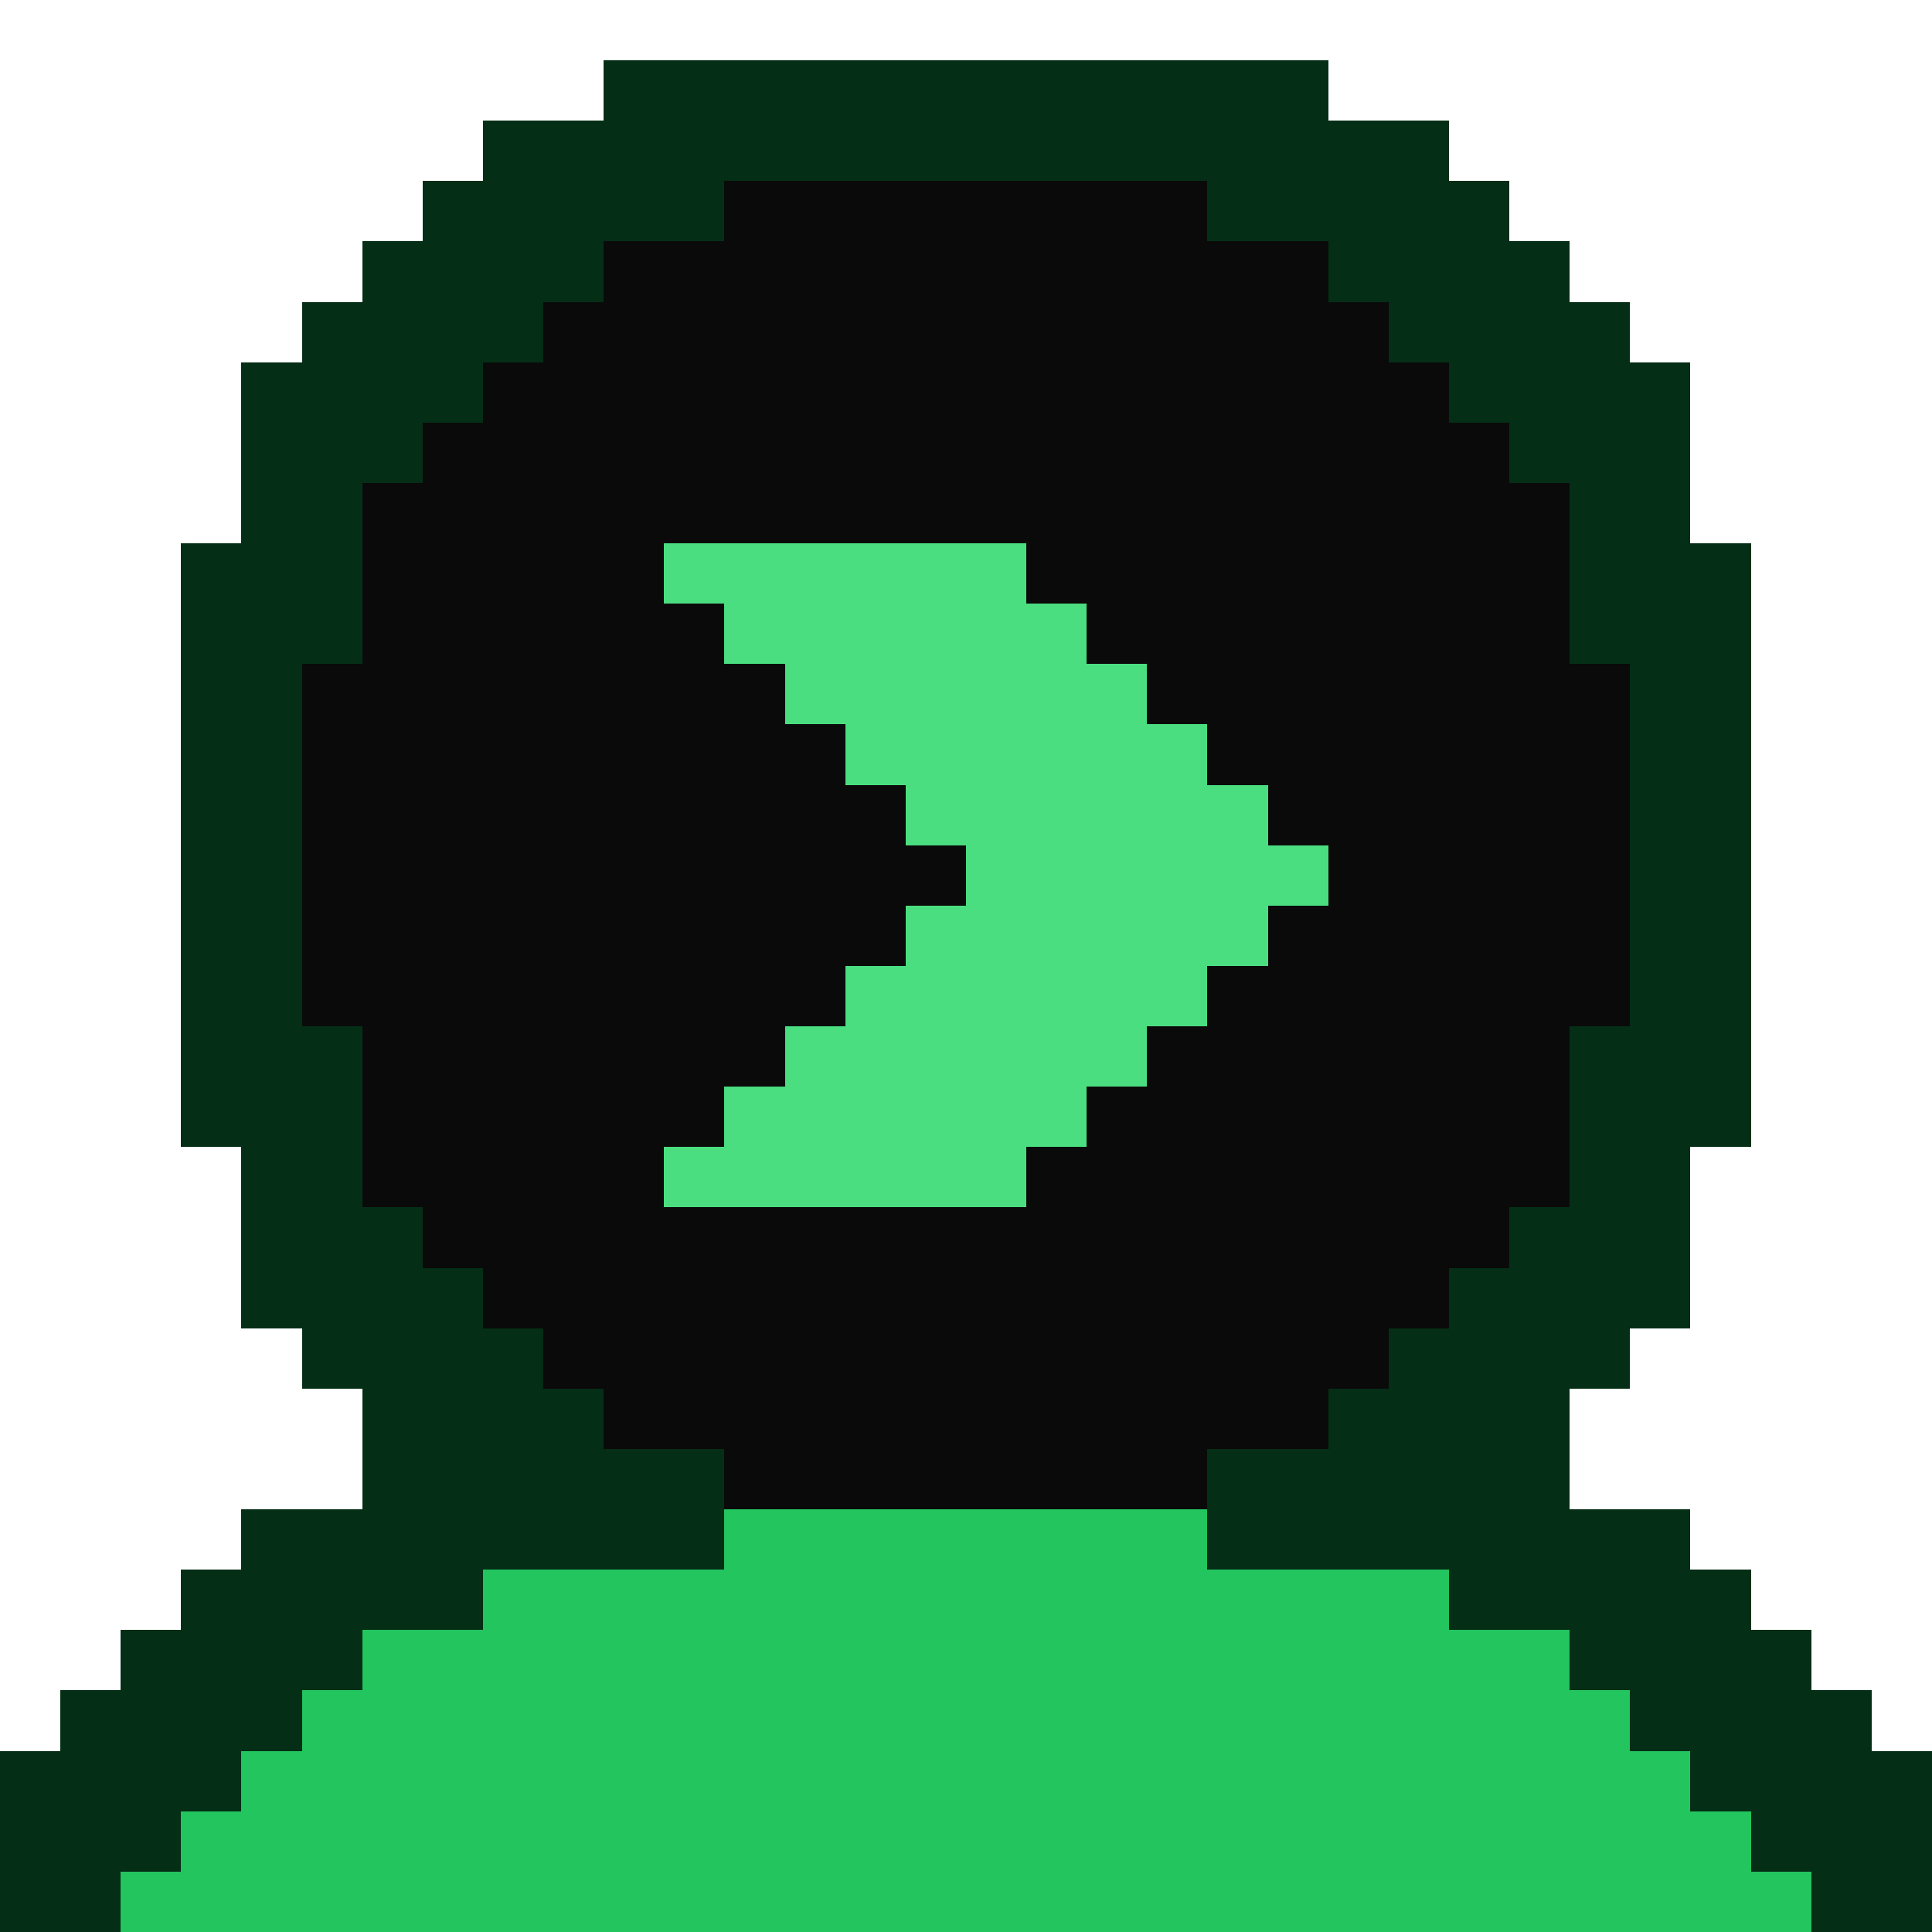
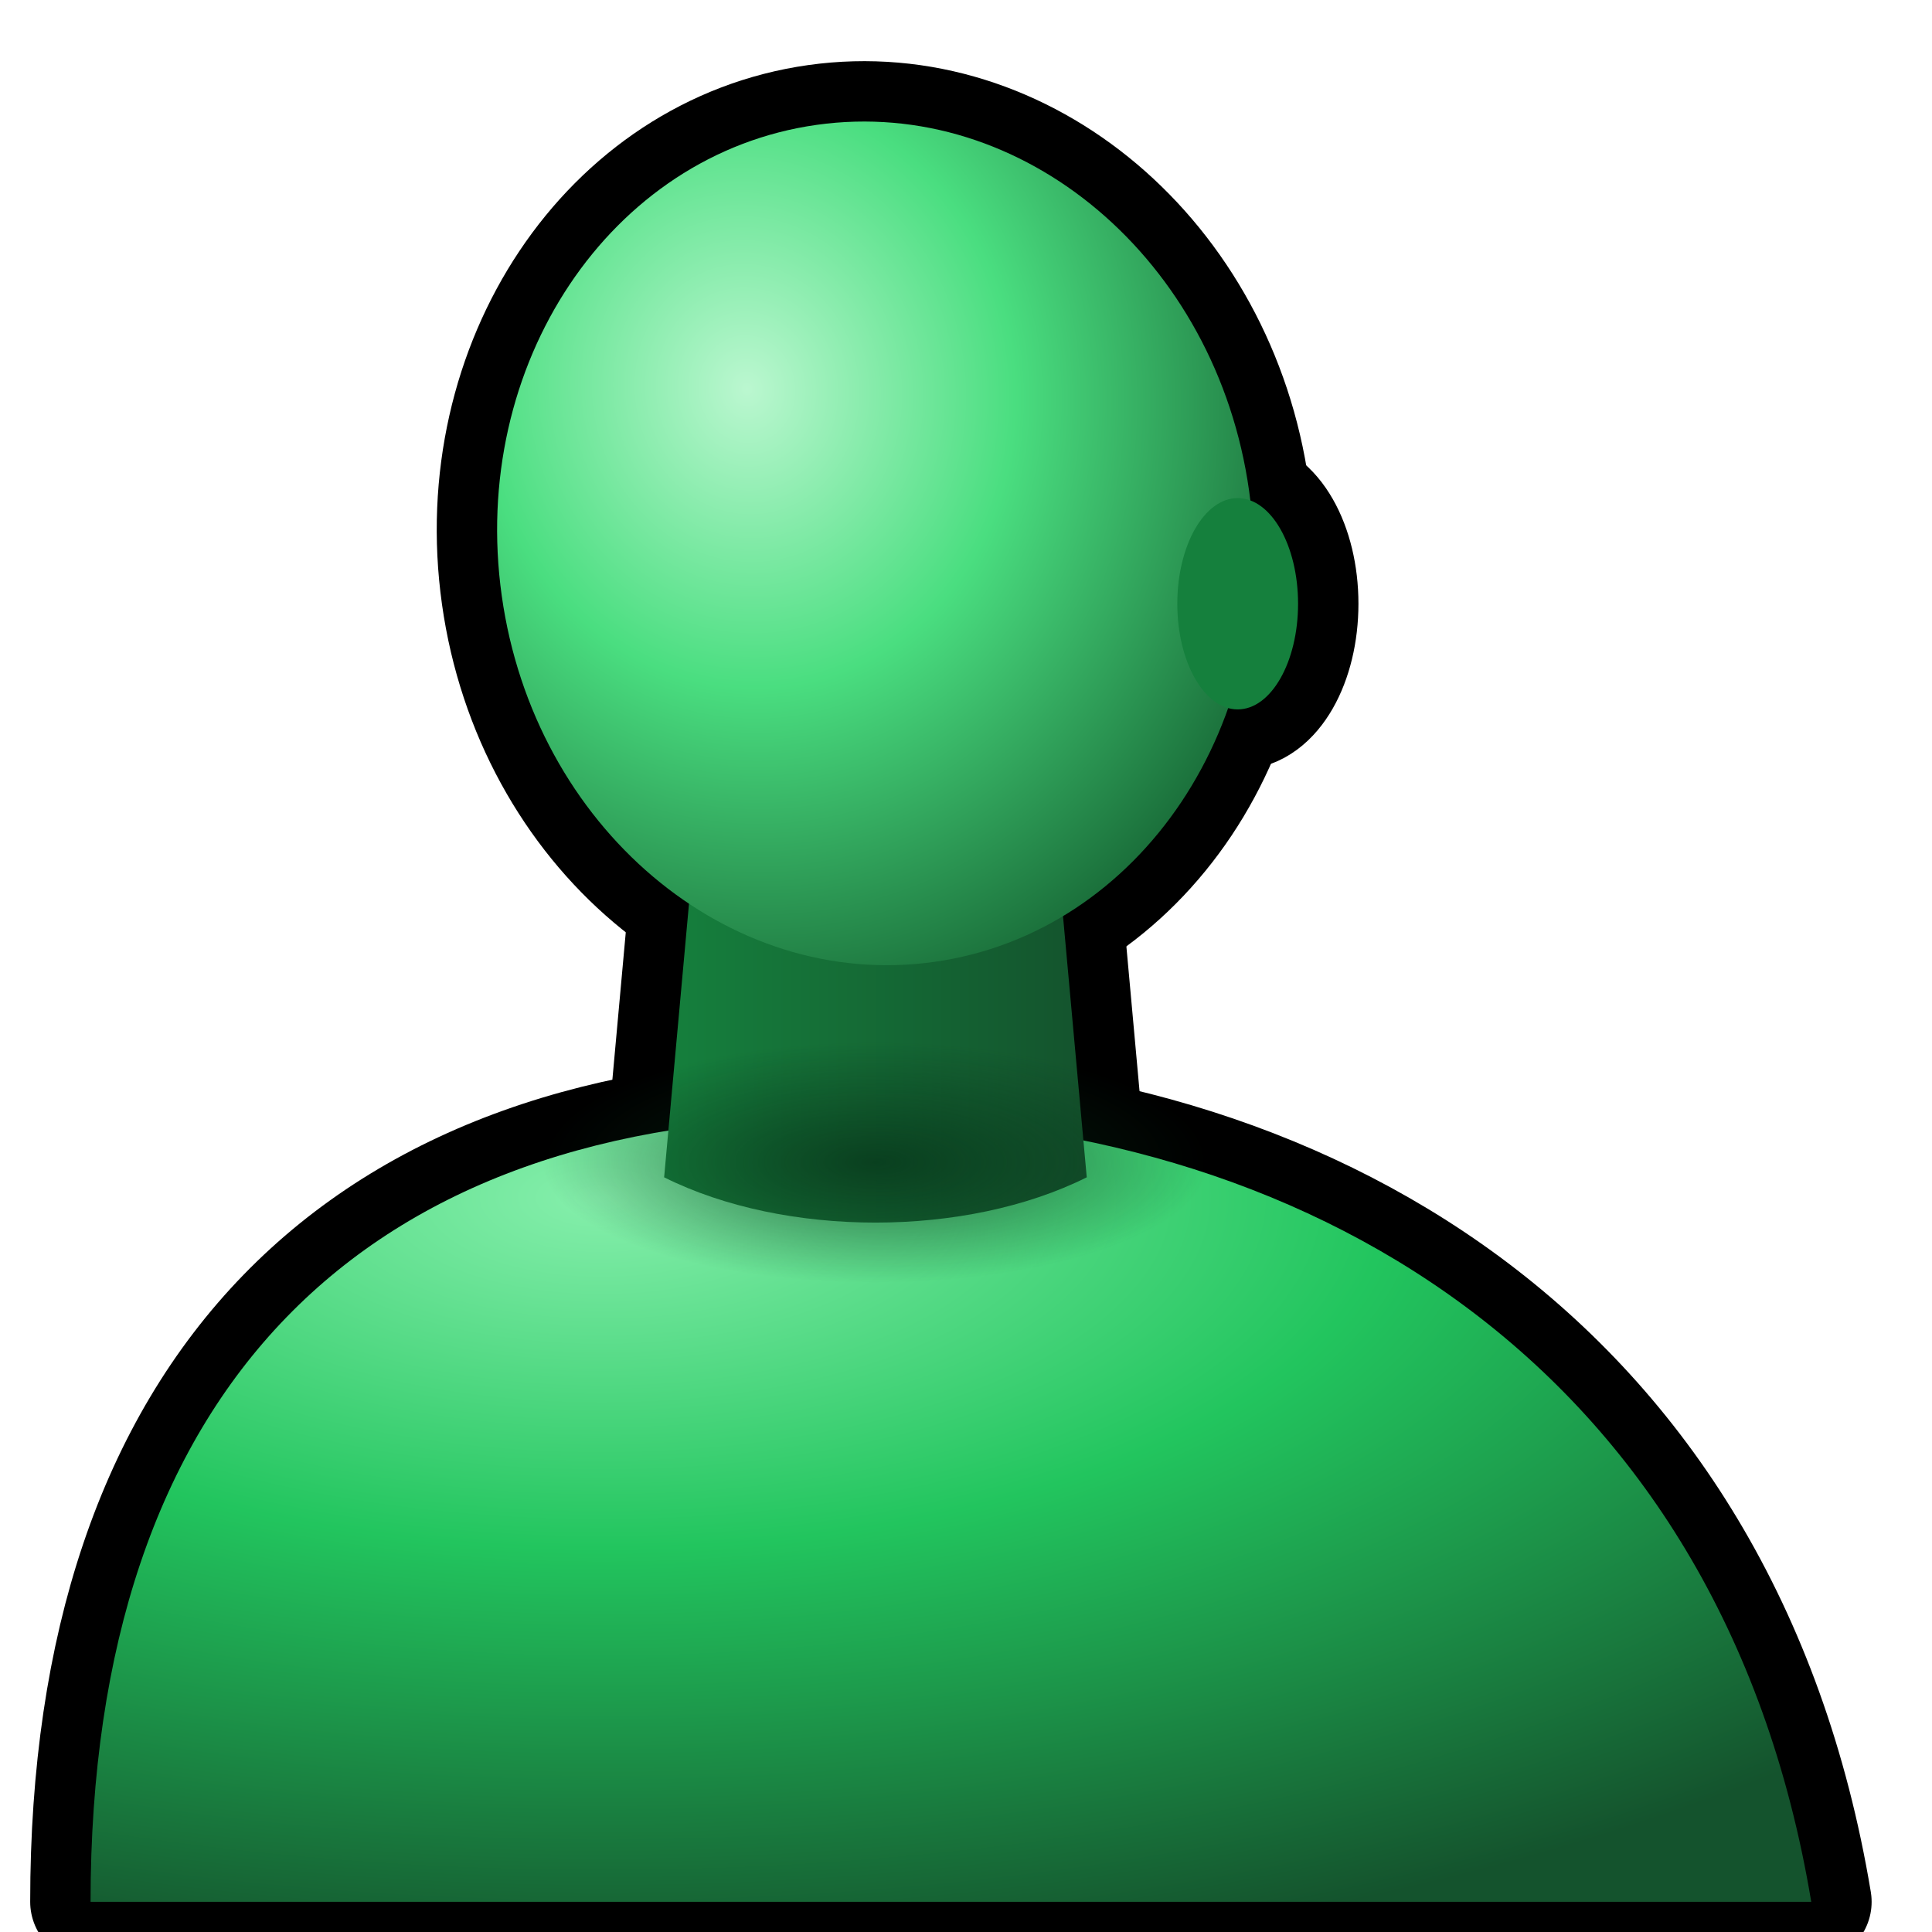
- <svg xmlns="http://www.w3.org/2000/svg" viewBox="0 0 64 64" shape-rendering="crispEdges">
-   <path fill="#052e16" d="M20 2h24v2h-24zM16 4h32v2h-32zM14 6h10v2h-10zM40 6h10v2h-10zM12 8h8v2h-8zM44 8h8v2h-8zM10 10h8v2h-8zM46 10h8v2h-8zM8 12h8v2h-8zM48 12h8v2h-8zM8 14h6v2h-6zM50 14h6v2h-6zM8 16h4v2h-4zM52 16h4v2h-4zM6 18h6v2h-6zM52 18h6v2h-6zM6 20h6v2h-6zM52 20h6v2h-6zM6 22h4v2h-4zM54 22h4v2h-4zM6 24h4v2h-4zM54 24h4v2h-4zM6 26h4v2h-4zM54 26h4v2h-4zM6 28h4v2h-4zM54 28h4v2h-4zM6 30h4v2h-4zM54 30h4v2h-4zM6 32h4v2h-4zM54 32h4v2h-4zM6 34h6v2h-6zM52 34h6v2h-6zM6 36h6v2h-6zM52 36h6v2h-6zM8 38h4v2h-4zM52 38h4v2h-4zM8 40h6v2h-6zM50 40h6v2h-6zM8 42h8v2h-8zM48 42h8v2h-8zM10 44h8v2h-8zM46 44h8v2h-8zM12 46h8v2h-8zM44 46h8v2h-8zM12 48h12v2h-12zM40 48h12v2h-12zM8 50h16v2h-16zM40 50h16v2h-16zM6 52h10v2h-10zM48 52h10v2h-10zM4 54h8v2h-8zM52 54h8v2h-8zM2 56h8v2h-8zM54 56h8v2h-8zM0 58h8v2h-8zM56 58h8v2h-8zM0 60h6v2h-6zM58 60h6v2h-6zM0 62h4v2h-4zM60 62h4v2h-4z" />
-   <path fill="#22c55e" d="M24 6h16v2h-16zM20 8h24v2h-24zM18 10h28v2h-28zM16 12h32v2h-32zM14 14h36v2h-36zM12 16h40v2h-40zM12 18h40v2h-40zM12 20h40v2h-40zM10 22h44v2h-44zM10 24h44v2h-44zM10 26h44v2h-44zM10 28h44v2h-44zM10 30h44v2h-44zM10 32h44v2h-44zM12 34h40v2h-40zM12 36h40v2h-40zM12 38h40v2h-40zM14 40h36v2h-36zM16 42h32v2h-32zM18 44h28v2h-28zM20 46h24v2h-24zM24 48h16v2h-16zM24 50h16v2h-16zM16 52h32v2h-32zM12 54h40v2h-40zM10 56h44v2h-44zM8 58h48v2h-48zM6 60h52v2h-52zM4 62h56v2h-56z" />
-   <path fill="#0a0a0a" d="M24 6h16v2h-16zM20 8h24v2h-24zM18 10h28v2h-28zM16 12h32v2h-32zM14 14h36v2h-36zM12 16h40v2h-40zM12 18h40v2h-40zM12 20h40v2h-40zM10 22h44v2h-44zM10 24h44v2h-44zM10 26h44v2h-44zM10 28h44v2h-44zM10 30h44v2h-44zM10 32h44v2h-44zM12 34h40v2h-40zM12 36h40v2h-40zM12 38h40v2h-40zM14 40h36v2h-36zM16 42h32v2h-32zM18 44h28v2h-28zM20 46h24v2h-24zM24 48h16v2h-16z" />
-   <path fill="#4ade80" d="M22 18h12v2h-12zM24 20h12v2h-12zM26 22h12v2h-12zM28 24h12v2h-12zM30 26h12v2h-12zM32 28h12v2h-12zM30 30h12v2h-12zM28 32h12v2h-12zM26 34h12v2h-12zM24 36h12v2h-12zM22 38h12v2h-12z" />
+ <svg xmlns="http://www.w3.org/2000/svg" viewBox="0 0 64 64">
+   <defs>
+     <radialGradient id="h" cx=".36" cy=".3" r=".78">
+       <stop offset="0" stop-color="#bbf7d0" />
+       <stop offset=".45" stop-color="#4ade80" />
+       <stop offset="1" stop-color="#166534" />
+     </radialGradient>
+     <radialGradient id="b" cx=".3" cy=".1" r="1">
+       <stop offset="0" stop-color="#86efac" />
+       <stop offset=".45" stop-color="#22c55e" />
+       <stop offset="1" stop-color="#14532d" />
+     </radialGradient>
+     <linearGradient id="n" x2="1">
+       <stop offset="0" stop-color="#15803d" />
+       <stop offset="1" stop-color="#14532d" />
+     </linearGradient>
+     <radialGradient id="c">
+       <stop offset="0" stop-color="#052e16" stop-opacity=".7" />
+       <stop offset="1" stop-color="#052e16" stop-opacity="0" />
+     </radialGradient>
+   </defs>
+   <g fill="#000" stroke="#000" stroke-width="4" stroke-linejoin="round">
+     <path d="M3 63C3 46 12 37 28 37c15 0 29 8 32 26z" />
+     <path d="M23 28h12l1 11c-4 2-10 2-14 0z" />
+     <ellipse cx="29" cy="18" rx="12.5" ry="14" transform="rotate(-8 29 18)" />
+     <ellipse cx="41" cy="20" rx="2" ry="3.5" />
+   </g>
+   <path fill="url(#b)" d="M3 63C3 46 12 37 28 37c15 0 29 8 32 26z" />
+   <path fill="url(#n)" d="M23 28h12l1 11c-4 2-10 2-14 0z" />
+   <ellipse cx="29" cy="38.5" rx="11" ry="4" fill="url(#c)" />
+   <ellipse cx="29" cy="18" rx="12.5" ry="14" fill="url(#h)" transform="rotate(-8 29 18)" />
+   <ellipse cx="41" cy="20" rx="2" ry="3.5" fill="#15803d" />
</svg>
